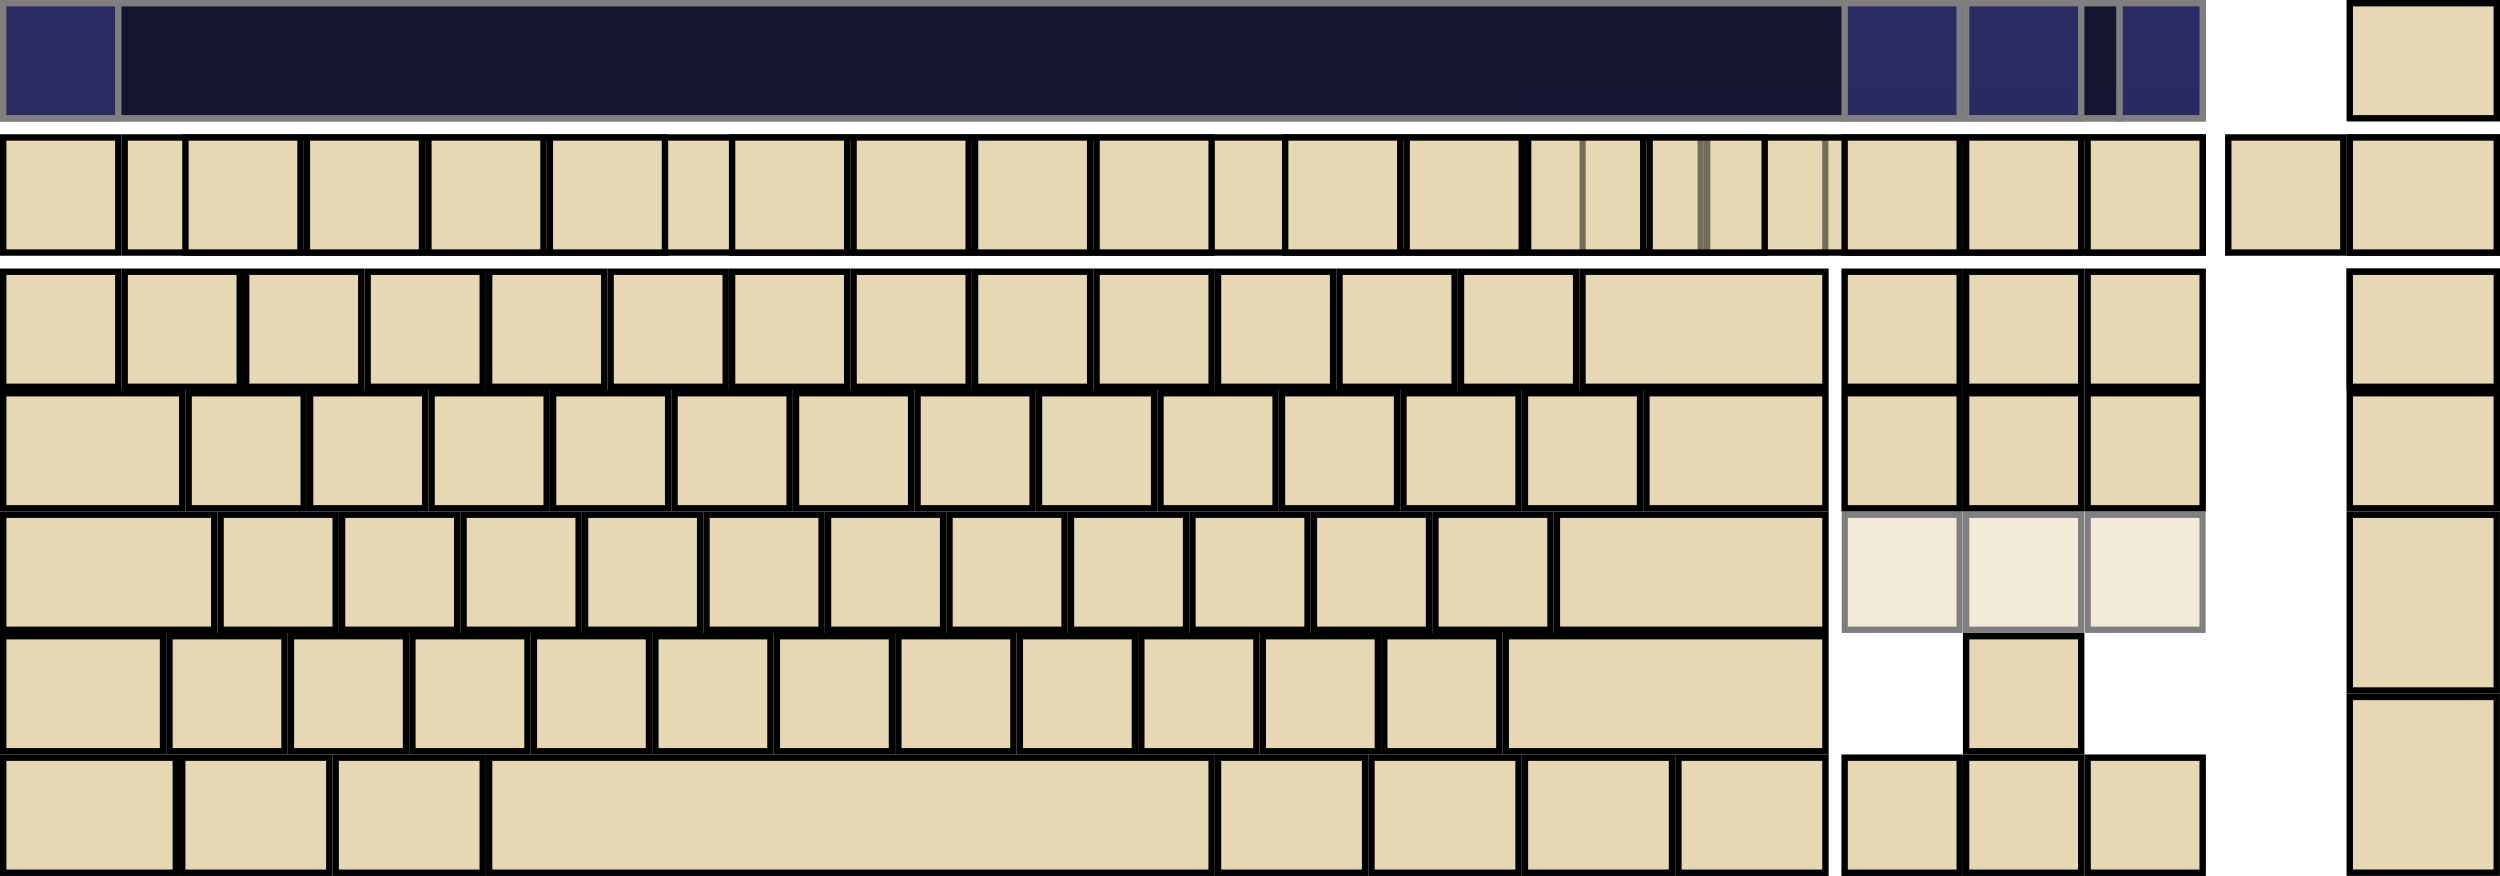
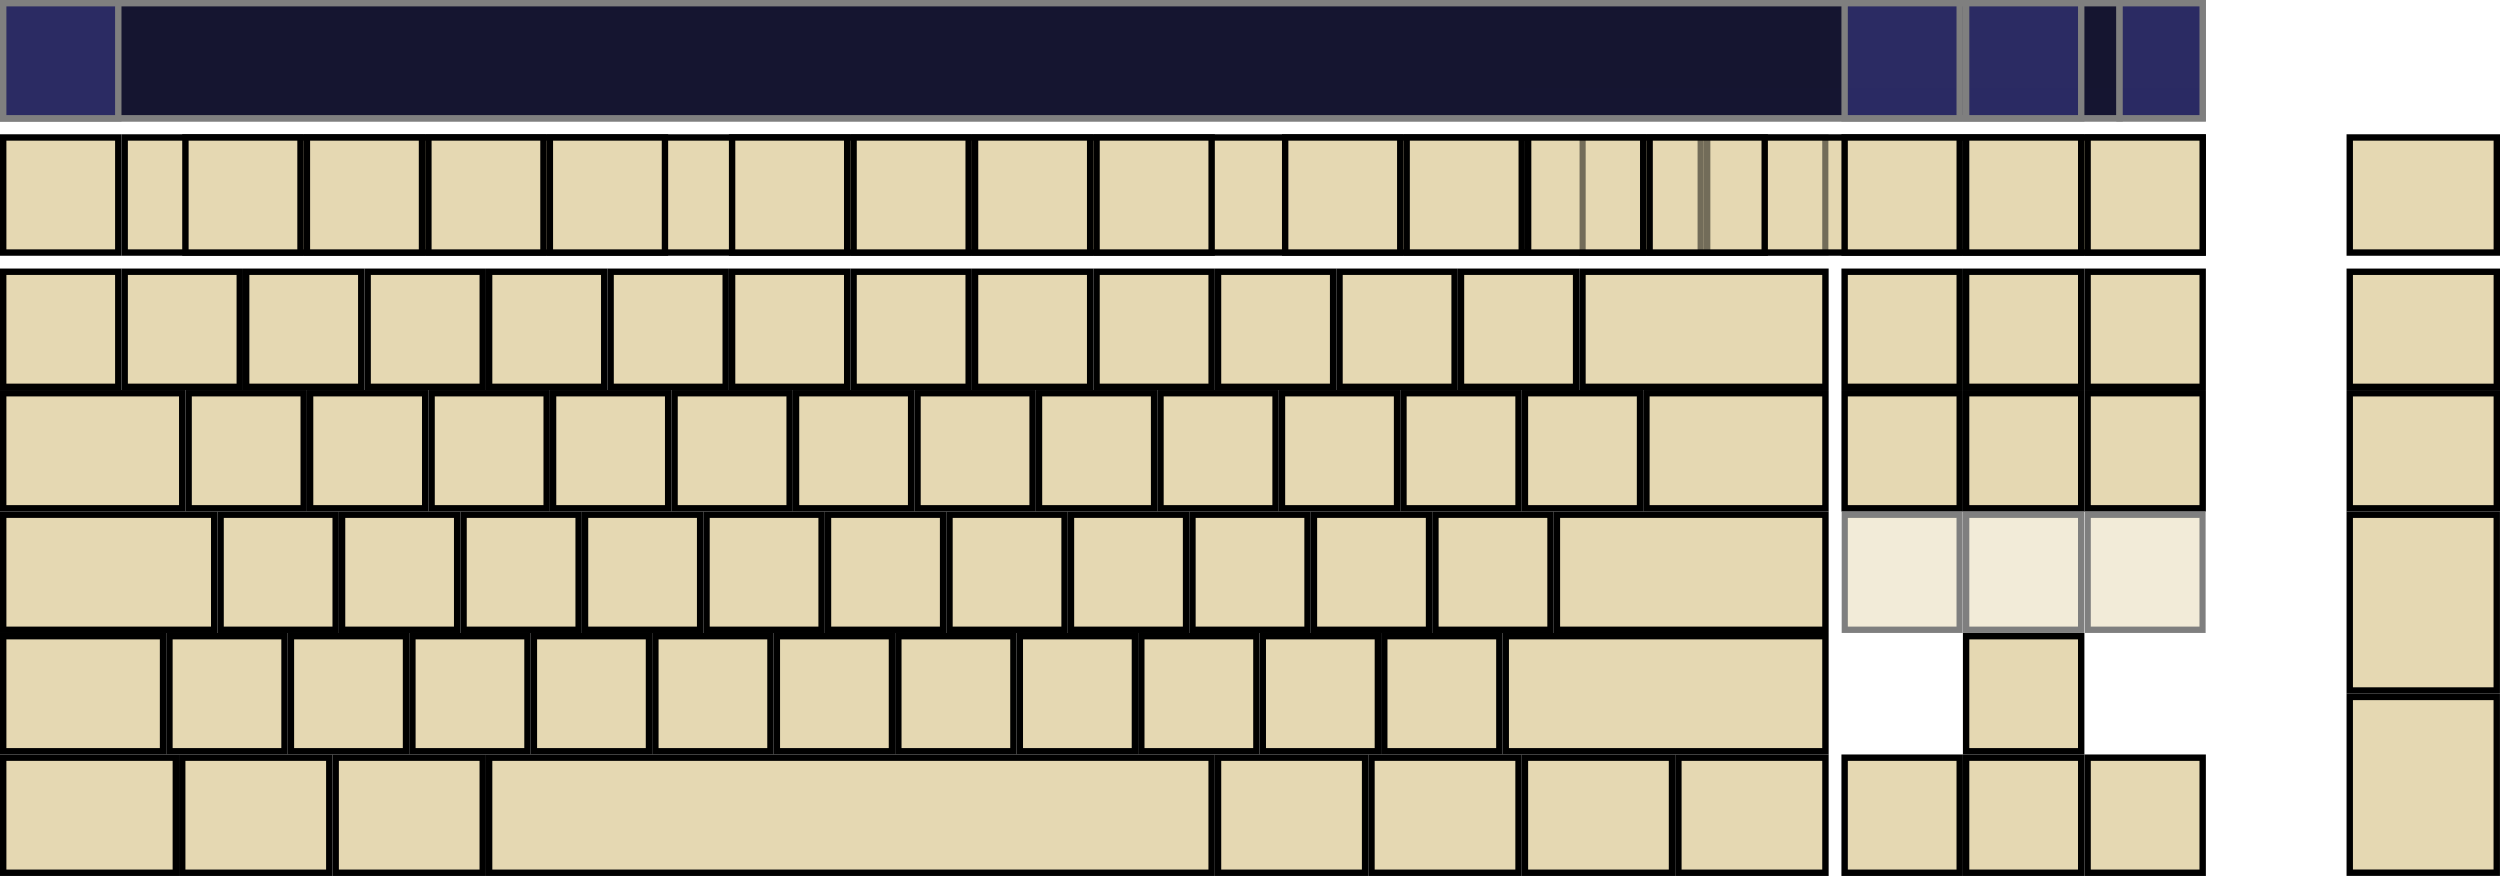
<svg xmlns="http://www.w3.org/2000/svg" id="full-alpha" height="137" width="391" version="1.0" enable-background="new">
  <defs id="defs4958">
    <filter id="filter3145">
      <feBlend id="feBlend3147" in2="BackgroundImage" mode="darken" />
    </filter>
  </defs>
  <rect id="wordlistbar" height="18" width="344" stroke="#7f7f7f" y=".5" x=".5" fill="#151530" />
  <rect id="wordlistbg" height="18" width="331" stroke="#7f7f7f" y=".5" x=".5" fill="#151530" />
  <rect id="punctuation" height="18" width="18" stroke="#7f7f7f" y=".5" x="288.5" fill="#2b2b63" />
  <rect id="stealthmode" height="18" width="18" stroke="#7f7f7f" y=".5" x=".5" fill="#2b2b63" />
  <rect id="learnmode" height="18" width="18" stroke="#7f7f7f" y=".5" x="307.5" fill="#2b2b63" />
  <rect id="dictionaries" height="18" width="13" stroke="#7f7f7f" y=".5" x="331.5" fill="#2b2b63" />
  <rect id="inputline" style="stroke:#000;fill:#e5d8b2" height="18" width="325.0" y="21.5" x="19.5" />
  <rect id="RALT" height="18" width="23" stroke="#000" y="118.5" x="190.5" fill="#e5d8b2" />
  <rect id="AB01" height="18" width="18" stroke="#000" y="99.5" x="45.5" fill="#e5d8b2" />
  <rect id="AE02" height="18" width="18" stroke="#000" y="42.5" x="38.5" fill="#e5d8b2" />
  <rect id="AE03" height="18" width="18" stroke="#000" y="42.5" x="57.5" fill="#e5d8b2" />
  <rect id="AD09" height="18" width="18" stroke="#000" y="61.5" x="181.5" fill="#e5d8b2" />
  <rect id="AE01" height="18" width="18" stroke="#000" y="42.5" x="19.5" fill="#e5d8b2" />
  <rect id="AE06" height="18" width="18" stroke="#000" y="42.5" x="114.5" fill="#e5d8b2" />
  <rect id="AE07" height="18" width="18" stroke="#000" y="42.5" x="133.5" fill="#e5d8b2" />
  <rect id="AE04" height="18" width="18" stroke="#000" y="42.5" x="76.5" fill="#e5d8b2" />
  <rect id="AE05" height="18" width="18" stroke="#000" y="42.5" x="95.5" fill="#e5d8b2" />
  <rect id="AD03" height="18" width="18" stroke="#000" y="61.5" x="67.5" fill="#e5d8b2" />
  <rect id="AD02" height="18" width="18" stroke="#000" y="61.5" x="48.5" fill="#e5d8b2" />
  <rect id="AD01" height="18" width="18" stroke="#000" y="61.5" x="29.5" fill="#e5d8b2" />
  <rect id="AE09" height="18" width="18" stroke="#000" y="42.5" x="171.5" fill="#e5d8b2" />
  <rect id="AD07" height="18" width="18" stroke="#000" y="61.5" x="143.5" fill="#e5d8b2" />
  <rect id="AD06" height="18" width="18" stroke="#000" y="61.5" x="124.5" fill="#e5d8b2" />
  <rect id="AD05" height="18" width="18" stroke="#000" y="61.5" x="105.5" fill="#e5d8b2" />
  <rect id="AD04" height="18" width="18" stroke="#000" y="61.5" x="86.5" fill="#e5d8b2" />
  <rect id="AB10" height="18" width="18" stroke="#000" y="99.5" x="216.5" fill="#e5d8b2" />
  <rect id="AC11" height="18" width="18" stroke="#000" y="80.5" x="224.5" fill="#e5d8b2" />
  <rect id="AC10" height="18" width="18" stroke="#000" y="80.5" x="205.5" fill="#e5d8b2" />
  <rect id="RCTL" height="18" width="23" stroke="#000" y="118.5" x="262.5" fill="#e5d8b2" />
  <rect id="LCTL" height="18" width="27" stroke="#000" y="118.5" x=".5" fill="#e5d8b2" />
  <rect id="TAB" height="18" width="28" stroke="#000" y="61.5" x=".5" fill="#e5d8b2" />
  <rect id="LALT" height="18" width="23" stroke="#000" y="118.5" x="52.5" fill="#e5d8b2" />
  <rect id="TLDE" height="18" width="18" stroke="#000" y="42.5" x=".5" fill="#e5d8b2" />
  <rect id="LSGT" height="18" width="18" stroke="#000" y="99.5" x="26.5" fill="#e5d8b2" />
  <rect id="LFSH" height="18" width="25" stroke="#000" y="99.5" x=".5" fill="#e5d8b2" />
  <rect id="BKSP" height="18" width="38" stroke="#000" y="42.5" x="247.5" fill="#e5d8b2" />
  <rect id="CAPS" height="18" width="33" stroke="#000" y="80.5" x=".5" fill="#e5d8b2" />
  <rect id="BKSL" height="18" width="28" stroke="#000" y="61.5" x="257.5" fill="#e5d8b2" />
  <rect id="RTRN" height="18" width="42" stroke="#000" y="80.5" x="243.5" fill="#e5d8b2" />
  <rect id="MENU" height="18" width="23" stroke="#000" y="118.5" x="238.5" fill="#e5d8b2" />
  <rect id="AD10" height="18" width="18" stroke="#000" y="61.5" x="200.5" fill="#e5d8b2" />
  <rect id="AD11" height="18" width="18" stroke="#000" y="61.5" x="219.5" fill="#e5d8b2" />
  <rect id="AD12" height="18" width="18" stroke="#000" y="61.5" x="238.5" fill="#e5d8b2" />
  <rect id="AB08" height="18" width="18" stroke="#000" y="99.5" x="178.5" fill="#e5d8b2" />
  <rect id="AE11" height="18" width="18" stroke="#000" y="42.5" x="209.5" fill="#e5d8b2" />
  <rect id="AE10" height="18" width="18" stroke="#000" y="42.5" x="190.5" fill="#e5d8b2" />
  <rect id="AE12" height="18" width="18" stroke="#000" y="42.5" x="228.5" fill="#e5d8b2" />
  <rect id="AC04" height="18" width="18" stroke="#000" y="80.5" x="91.5" fill="#e5d8b2" />
  <rect id="AC05" height="18" width="18" stroke="#000" y="80.5" x="110.5" fill="#e5d8b2" />
  <rect id="AC06" height="18" width="18" stroke="#000" y="80.5" x="129.5" fill="#e5d8b2" />
  <rect id="AC07" height="18" width="18" stroke="#000" y="80.5" x="148.5" fill="#e5d8b2" />
  <rect id="AB09" height="18" width="18" stroke="#000" y="99.5" x="197.5" fill="#e5d8b2" />
  <rect id="AC01" height="18" width="18" stroke="#000" y="80.5" x="34.5" fill="#e5d8b2" />
  <rect id="AC02" height="18" width="18" stroke="#000" y="80.5" x="53.5" fill="#e5d8b2" />
  <rect id="AC03" height="18" width="18" stroke="#000" y="80.5" x="72.5" fill="#e5d8b2" />
  <rect id="AB05" height="18" width="18" stroke="#000" y="99.5" x="121.5" fill="#e5d8b2" />
  <rect id="AB04" height="18" width="18" stroke="#000" y="99.5" x="102.5" fill="#e5d8b2" />
  <rect id="AE08" height="18" width="18" stroke="#000" y="42.5" x="152.5" fill="#e5d8b2" />
  <rect id="AB06" height="18" width="18" stroke="#000" y="99.5" x="140.5" fill="#e5d8b2" />
  <rect id="AC08" height="18" width="18" stroke="#000" y="80.5" x="167.5" fill="#e5d8b2" />
  <rect id="AC09" height="18" width="18" stroke="#000" y="80.5" x="186.5" fill="#e5d8b2" />
  <rect id="AB03" height="18" width="18" stroke="#000" y="99.5" x="83.5" fill="#e5d8b2" />
  <rect id="AB02" height="18" width="18" stroke="#000" y="99.5" x="64.5" fill="#e5d8b2" />
  <rect id="AD08" height="18" width="18" stroke="#000" y="61.5" x="162.5" fill="#e5d8b2" />
  <rect id="RWIN" height="18" width="23" stroke="#000" y="118.5" x="214.5" fill="#e5d8b2" />
  <rect id="SPCE" height="18" width="113" stroke="#000" y="118.5" x="76.5" fill="#e5d8b2" />
  <rect id="RTSH" height="18" width="50" stroke="#000" y="99.5" x="235.5" fill="#e5d8b2" />
  <rect id="LWIN" height="18" width="23" stroke="#000" y="118.5" x="28.5" fill="#e5d8b2" />
  <rect id="AB07" height="18" width="18" stroke="#000" y="99.5" x="159.5" fill="#e5d8b2" />
  <rect id="INS" height="18" width="18" stroke="#000" y="42.5" x="288.5" fill="#e5d8b2" />
  <rect id="HOME" height="18" width="18" stroke="#000" y="42.5" x="307.5" fill="#e5d8b2" />
  <rect id="DELE" height="18" width="18" stroke="#000" y="61.5" x="288.5" fill="#e5d8b2" />
  <rect id="END" height="18" width="18" stroke="#000" y="61.5" x="307.5" fill="#e5d8b2" />
  <rect id="PGUP" height="18" width="18" stroke="#000" y="42.5" x="326.5" fill="#e5d8b2" />
  <rect id="PGDN" height="18" width="18" stroke="#000" y="61.5" x="326.5" fill="#e5d8b2" />
  <rect id="UP" height="18" width="18" stroke="#000" y="99.5" x="307.5" fill="#e5d8b2" />
  <rect id="DOWN" height="18" width="18" stroke="#000" y="118.5" x="307.5" fill="#e5d8b2" />
  <rect id="LEFT" height="18" width="18" stroke="#000" y="118.5" x="288.5" fill="#e5d8b2" />
  <rect id="RGHT" height="18" width="18" stroke="#000" y="118.5" x="326.5" fill="#e5d8b2" />
  <rect id="F10" style="stroke:#000;fill:#e5d8b2" height="18" width="18" y="21.5" x="220" />
  <rect id="F3" style="stroke:#000;fill:#e5d8b2" height="18" width="18" y="21.5" x="67" />
  <rect id="F2" style="stroke:#000;fill:#e5d8b2" height="18" width="18" y="21.5" x="48" />
  <rect id="ESC" height="18" width="18" stroke="#000" y="21.5" x=".5" fill="#e5d8b2" />
  <rect id="F12" style="stroke:#000;fill:#e5d8b2" height="18" width="18" y="21.5" x="258" />
  <rect id="F11" style="stroke:#000;fill:#e5d8b2" height="18" width="18" y="21.5" x="239" />
  <rect id="F9" style="stroke:#000;fill:#e5d8b2" height="18" width="18" y="21.5" x="201" />
  <rect id="F6" style="stroke:#000;fill:#e5d8b2" height="18" width="18" y="21.5" x="133.5" />
  <rect id="F7" style="stroke:#000;fill:#e5d8b2" height="18" width="18" y="21.5" x="152.5" />
  <rect id="F1" style="stroke:#000;fill:#e5d8b2" height="18" width="18" y="21.5" x="29" />
  <rect id="F4" style="stroke:#000;fill:#e5d8b2" height="18" width="18" y="21.5" x="86" />
  <rect id="F8" style="stroke:#000;fill:#e5d8b2" height="18" width="18" y="21.5" x="171.5" />
  <rect id="F5" style="stroke:#000;fill:#e5d8b2" height="18" width="18" y="21.5" x="114.5" />
  <rect id="Prnt" height="18" width="18" stroke="#000" y="21.5" x="288.5" fill="#e5d8b2" />
  <rect id="Scroll" height="18" width="18" stroke="#000" y="21.5" x="307.5" fill="#e5d8b2" />
  <rect id="Pause" height="18" width="18" stroke="#000" y="21.5" x="326.5" fill="#e5d8b2" />
-   <rect id="hide.wp" height="18" width="23" stroke="#000" y="0.5" x="367.5" fill="#e5d8b2" />
+   <rect id="hide.wordlist" height="18" width="23" y="0.5" x="391.5" style="fill:#e5d8b2;stroke:#000000" />
  <rect id="hide" height="18" width="23" stroke="#000" y="21.5" x="367.5" fill="#e5d8b2" />
-   <rect id="move.wp" height="18" width="23" stroke="#000" y="21.5" x="367.5" fill="#e5d8b2" />
-   <rect id="move" height="18" width="23" stroke="#000" y="42.5" x="367.5" fill="#e5d8b2" />
-   <rect id="showclick.wp" height="18" width="23" stroke="#000" y="42.5" x="367.5" fill="#e5d8b2" />
-   <rect id="showclick" height="18" width="23" stroke="#000" y="61.5" x="367.5" fill="#e5d8b2" />
+   <rect id="move.wordlist" height="18" width="23" y="21.5" x="391.5" style="fill:#e5d8b2;stroke:#000000" />
+   <rect id="move" height="18" width="23" y="42.504" x="367.5" style="fill:#e5d8b2;stroke:#000000" />
+   <rect id="showclick.wp" height="18" width="23" y="42.504" x="391.5" style="fill:#e5d8b2;stroke:#000000" />
+   <rect id="showclick" height="18" width="23" y="61.504" x="367.5" style="fill:#e5d8b2;stroke:#000000" />
  <rect id="layer0" style="stroke-width:1" height="27.491" width="22.991" stroke="#000" y="80.504" x="367.5" stroke-width="1.009" fill="#e5d8b2" />
  <rect id="layer1" style="stroke-width:1" height="27.491" width="22.991" stroke="#000" y="109" x="367.5" stroke-width="1.009" fill="#e5d8b2" />
  <g id="layer2" style="opacity:.5;filter:url(#filter3145)">
    <rect id="middleclick" style="stroke:#000;fill:#e5d8b2" height="18" width="18.5" y="21.5" x="247.5" />
    <rect id="secondaryclick" style="stroke:#000;fill:#e5d8b2" height="18" width="18.5" y="21.5" x="267" />
    <rect id="doubleclick" style="stroke:#000;fill:#e5d8b2" height="18" width="18" y="80.5" x="288.5" />
    <rect id="dragclick" style="stroke:#000;fill:#e5d8b2" height="18" width="18" y="80.5" x="307.5" />
    <rect id="hoverclick" style="stroke:#000;fill:#e5d8b2" height="18" width="18" y="80.5" x="326.5" />
  </g>
-   <rect id="filler0" style="stroke:#000;fill:#e5d8b2" height="18" width="18" y="21.5" x="348.5" />
</svg>
